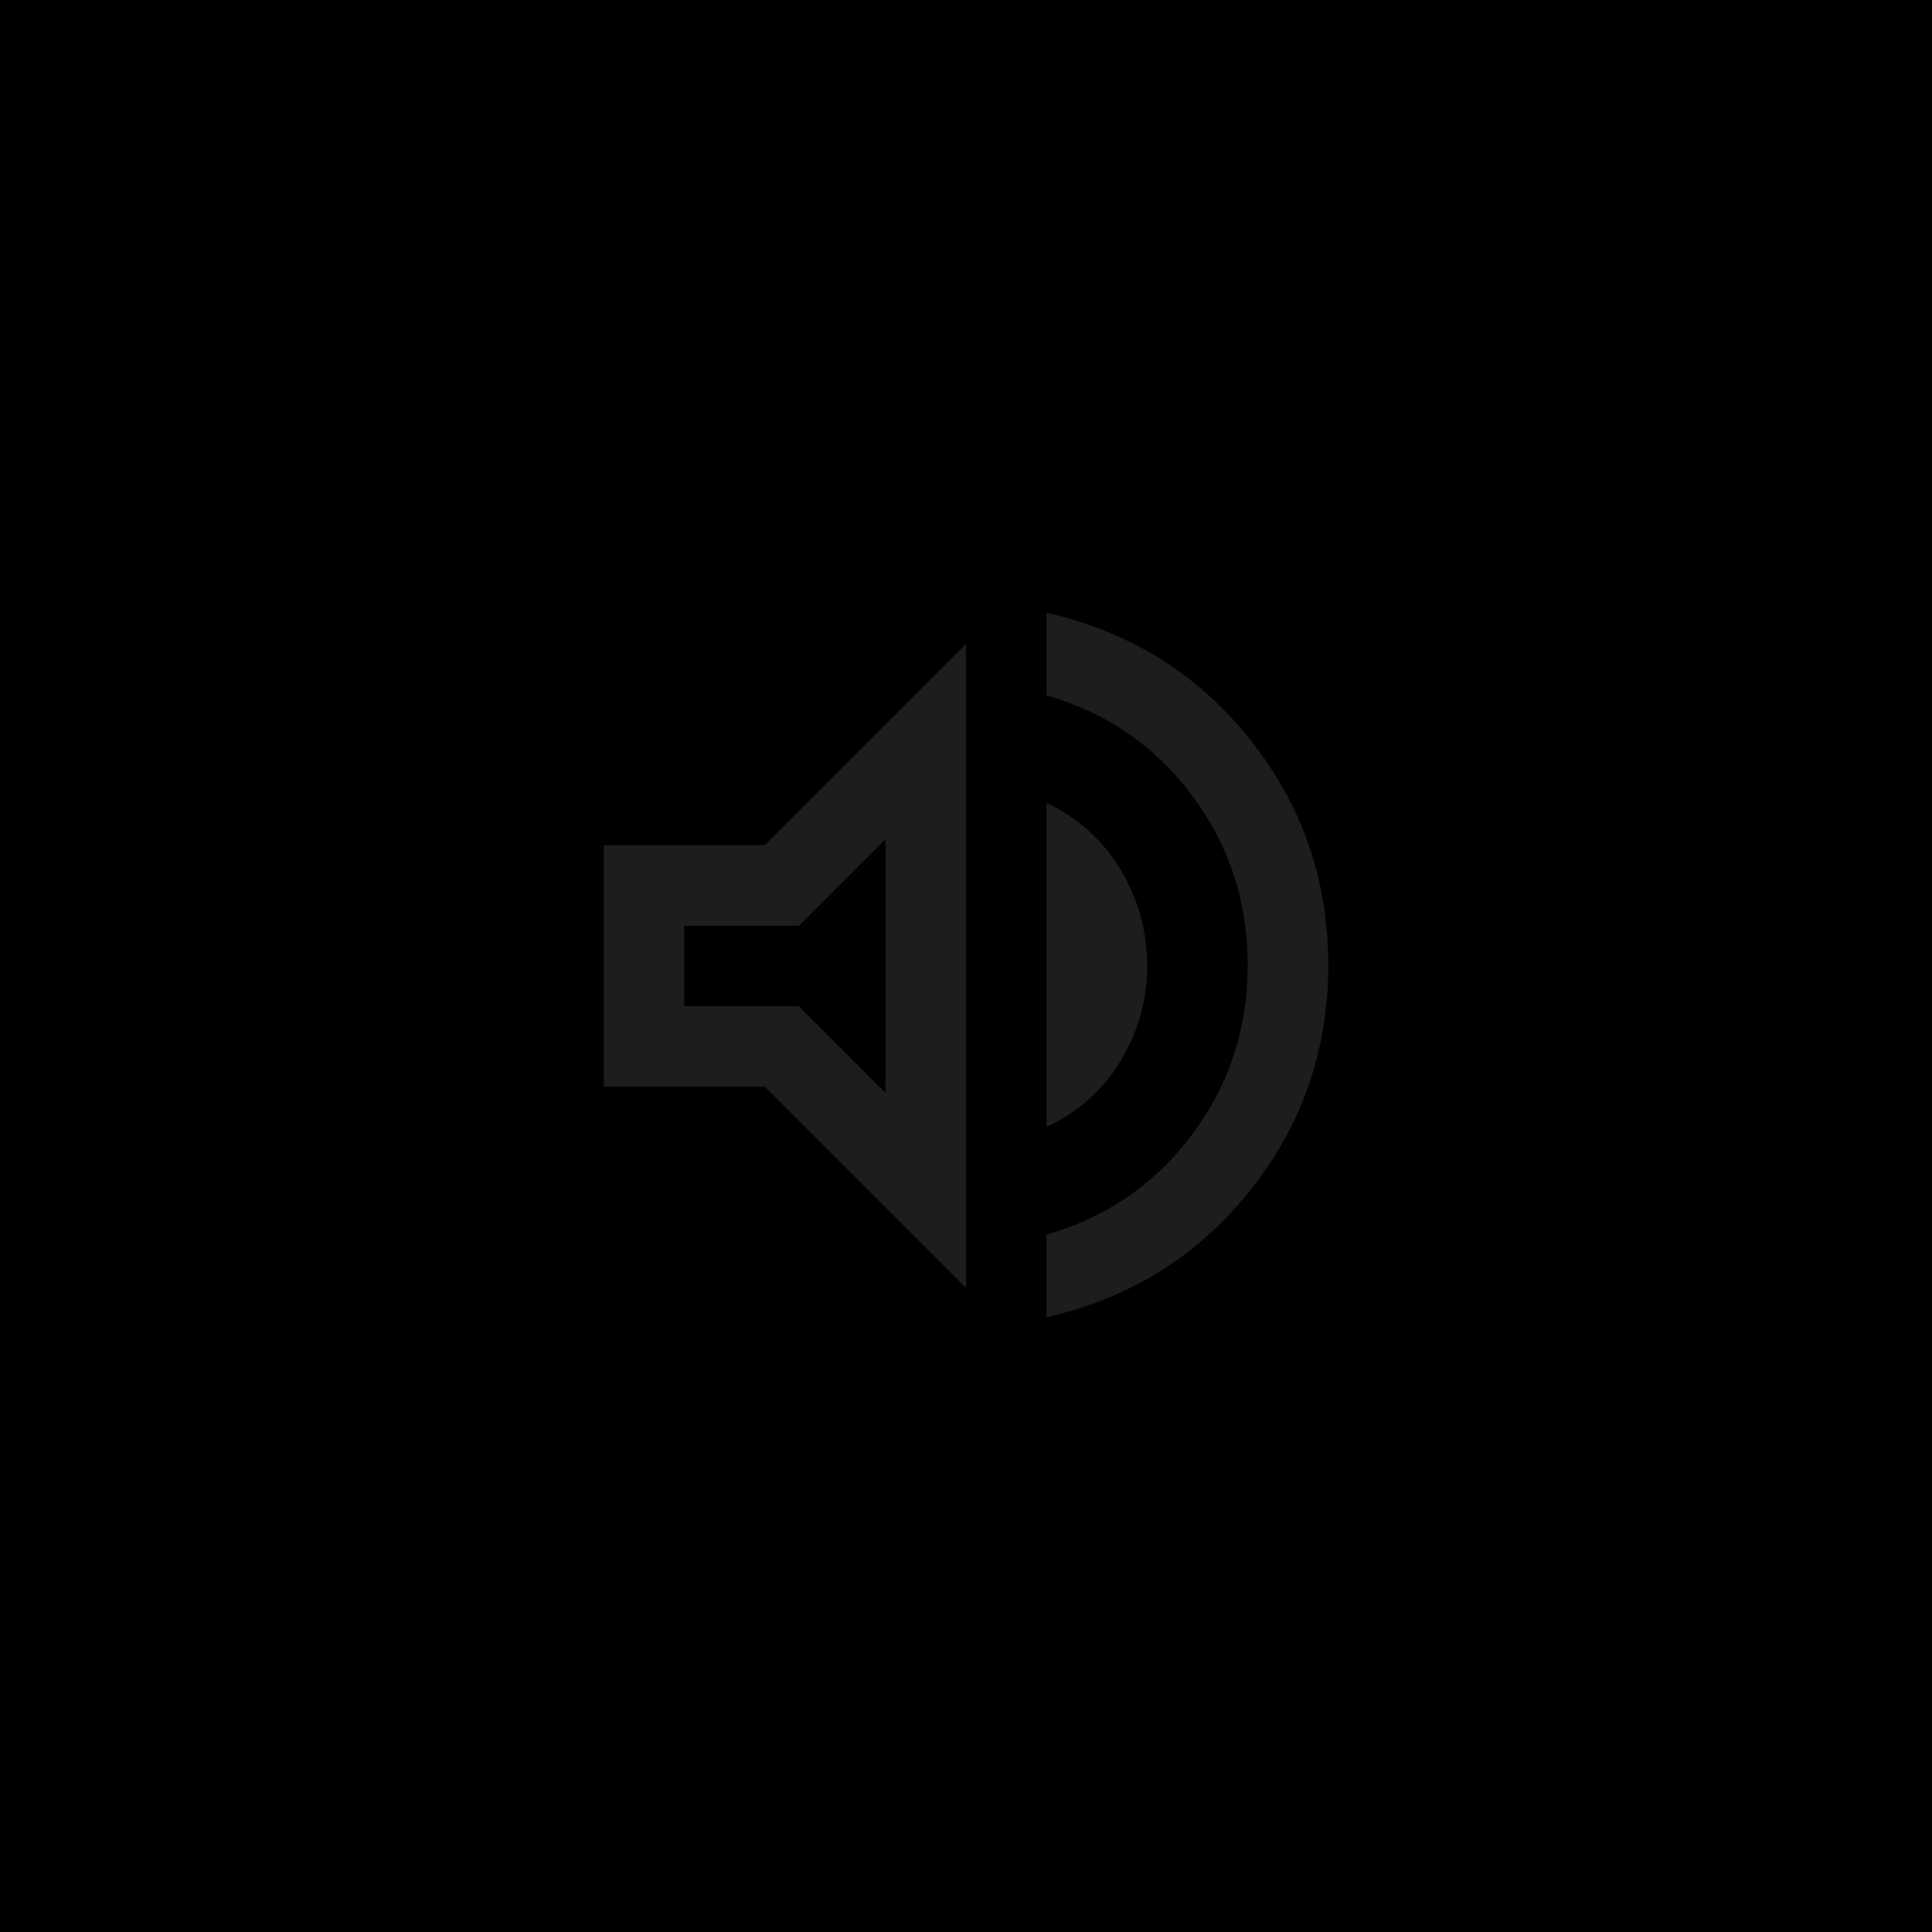
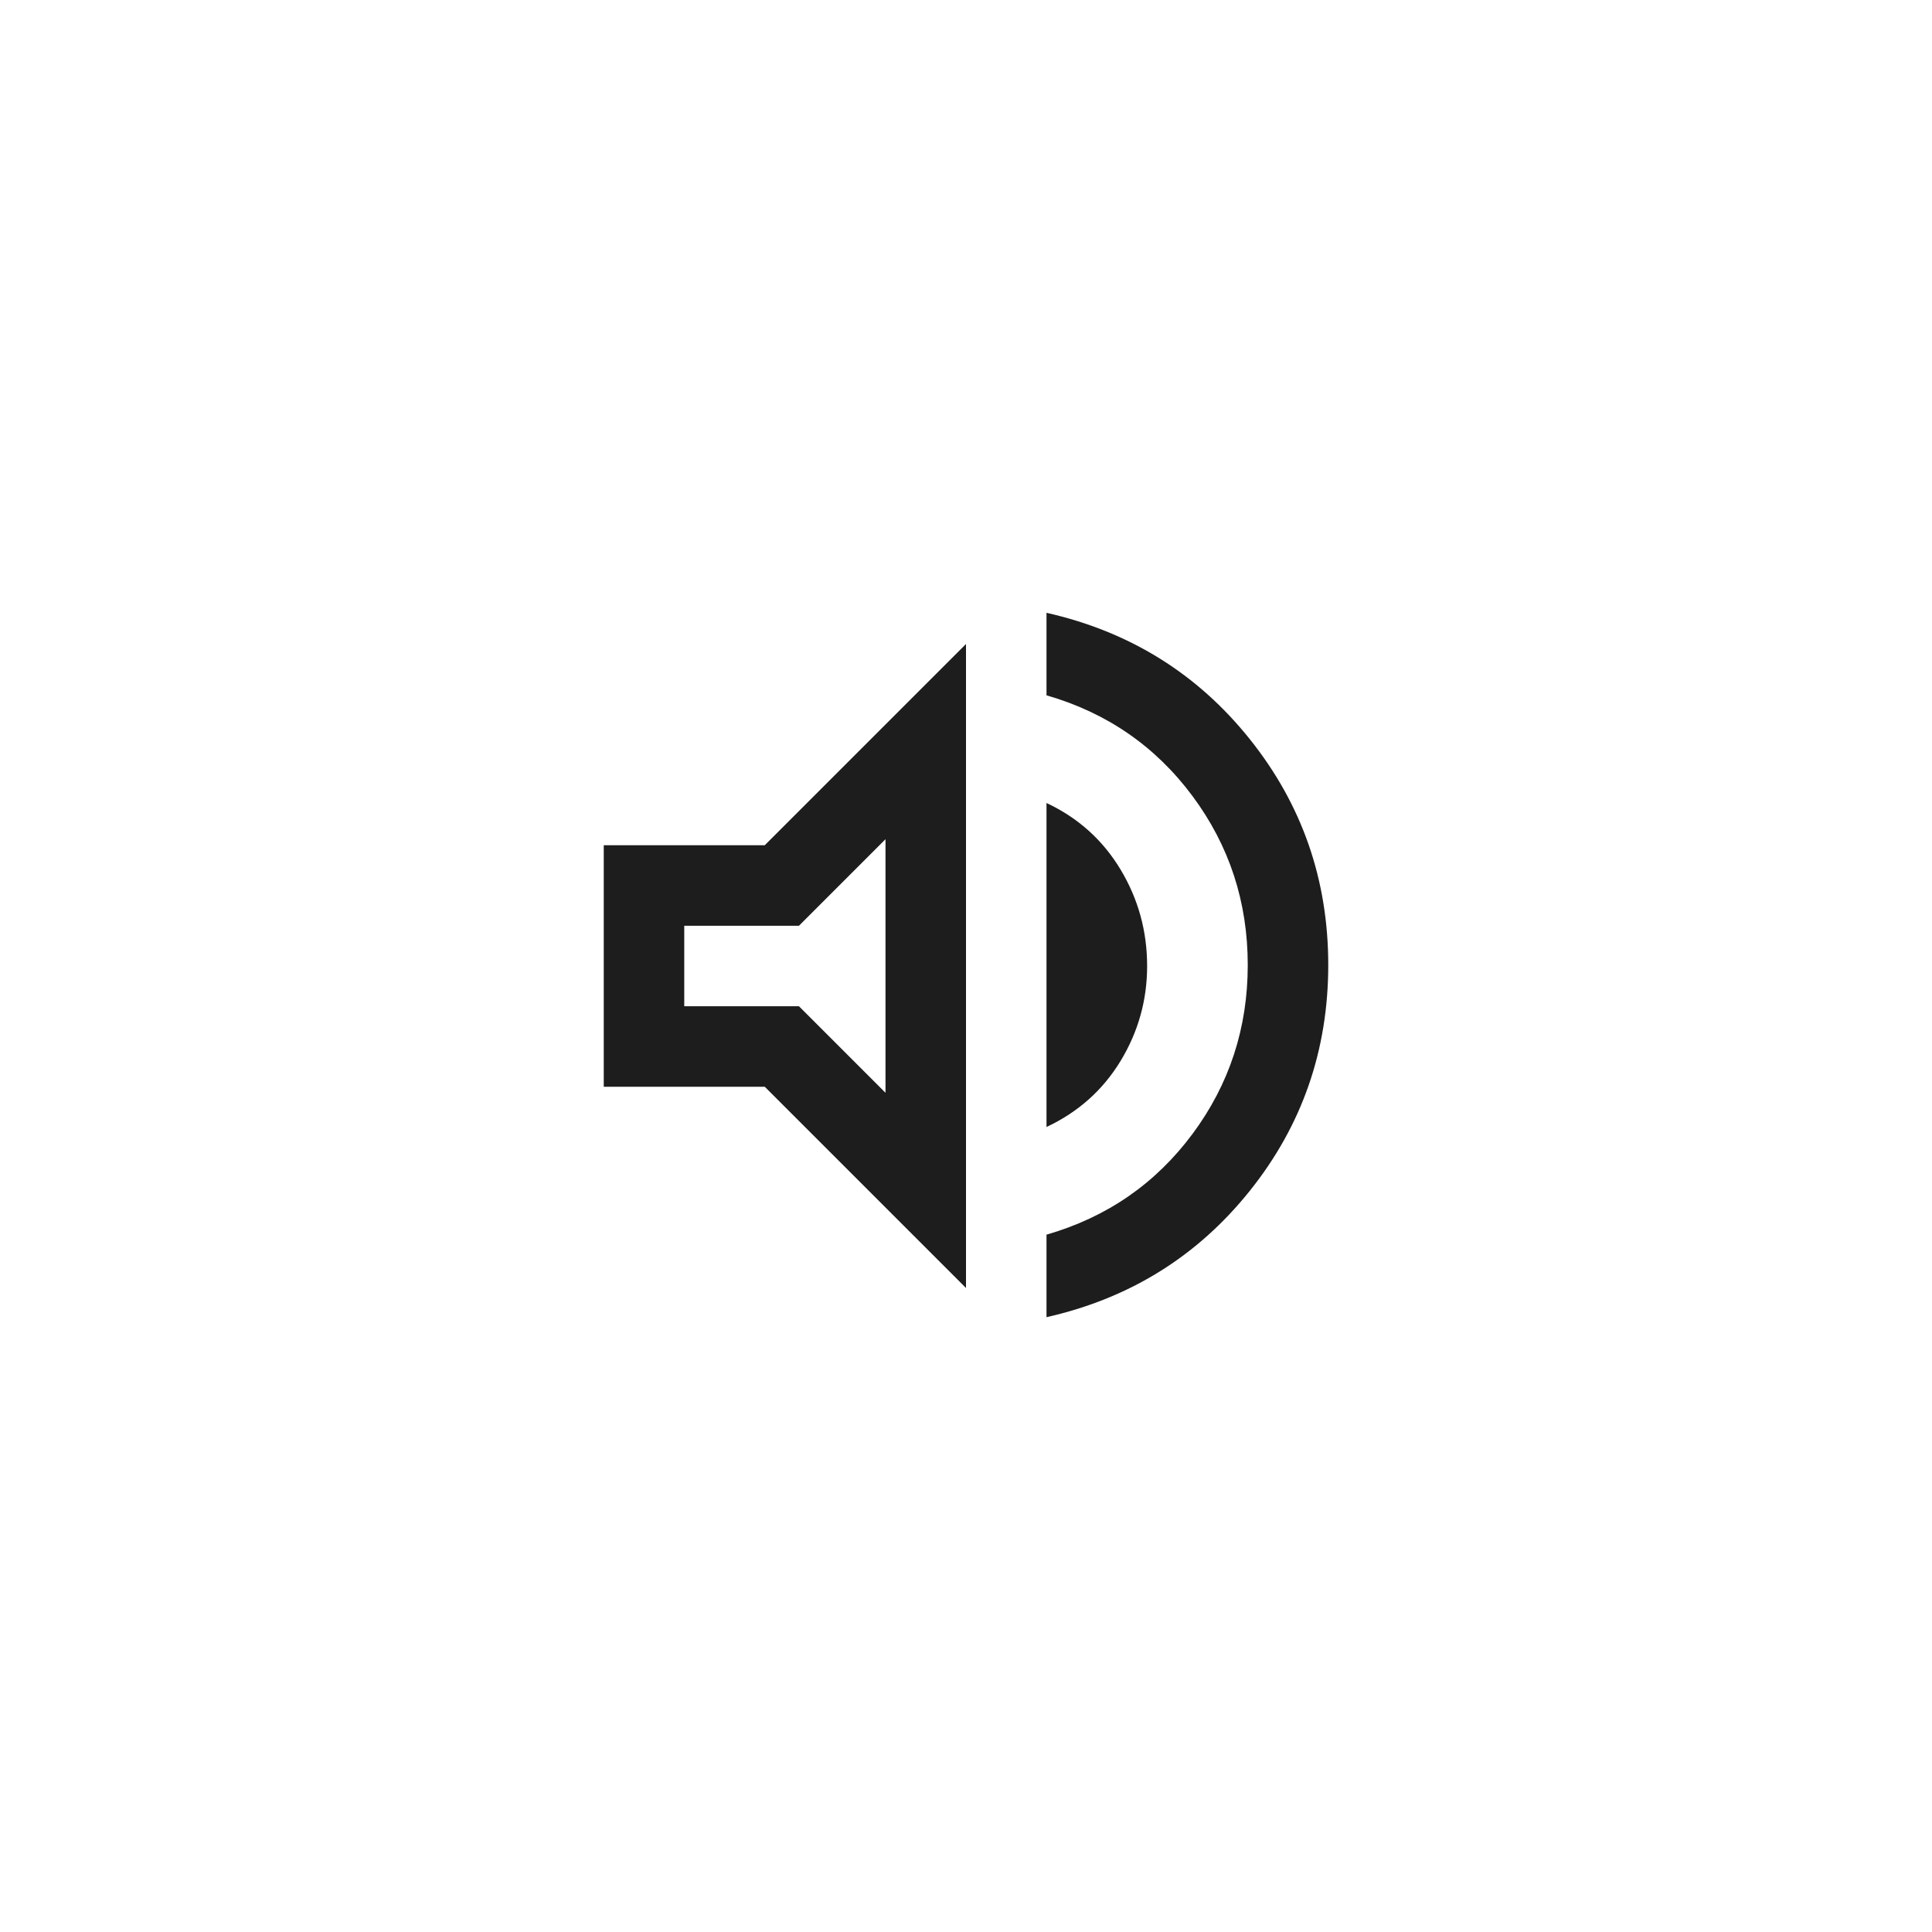
<svg xmlns="http://www.w3.org/2000/svg" width="48" height="48" viewBox="0 0 48 48">
-   <rect width="48" height="48" fill="currentColor" />
  <g transform="translate(12,12)">
    <path d="M14 20.725V18.675C15.5 18.242 16.708 17.408 17.625 16.175C18.542 14.942 19 13.542 19 11.975C19 10.408 18.542 9.008 17.625 7.775C16.708 6.542 15.5 5.708 14 5.275V3.225C16.067 3.692 17.75 4.738 19.05 6.363C20.35 7.988 21 9.858 21 11.975C21 14.092 20.35 15.963 19.05 17.587C17.75 19.212 16.067 20.258 14 20.725ZM3 15V9H7L12 4V20L7 15H3ZM14 16V7.95C14.783 8.317 15.396 8.867 15.838 9.6C16.279 10.333 16.5 11.133 16.5 12C16.5 12.85 16.279 13.637 15.838 14.363C15.396 15.088 14.783 15.633 14 16ZM10 8.85L7.85 11H5V13H7.85L10 15.15V8.85Z" fill="#1D1D1D" />
  </g>
</svg>
